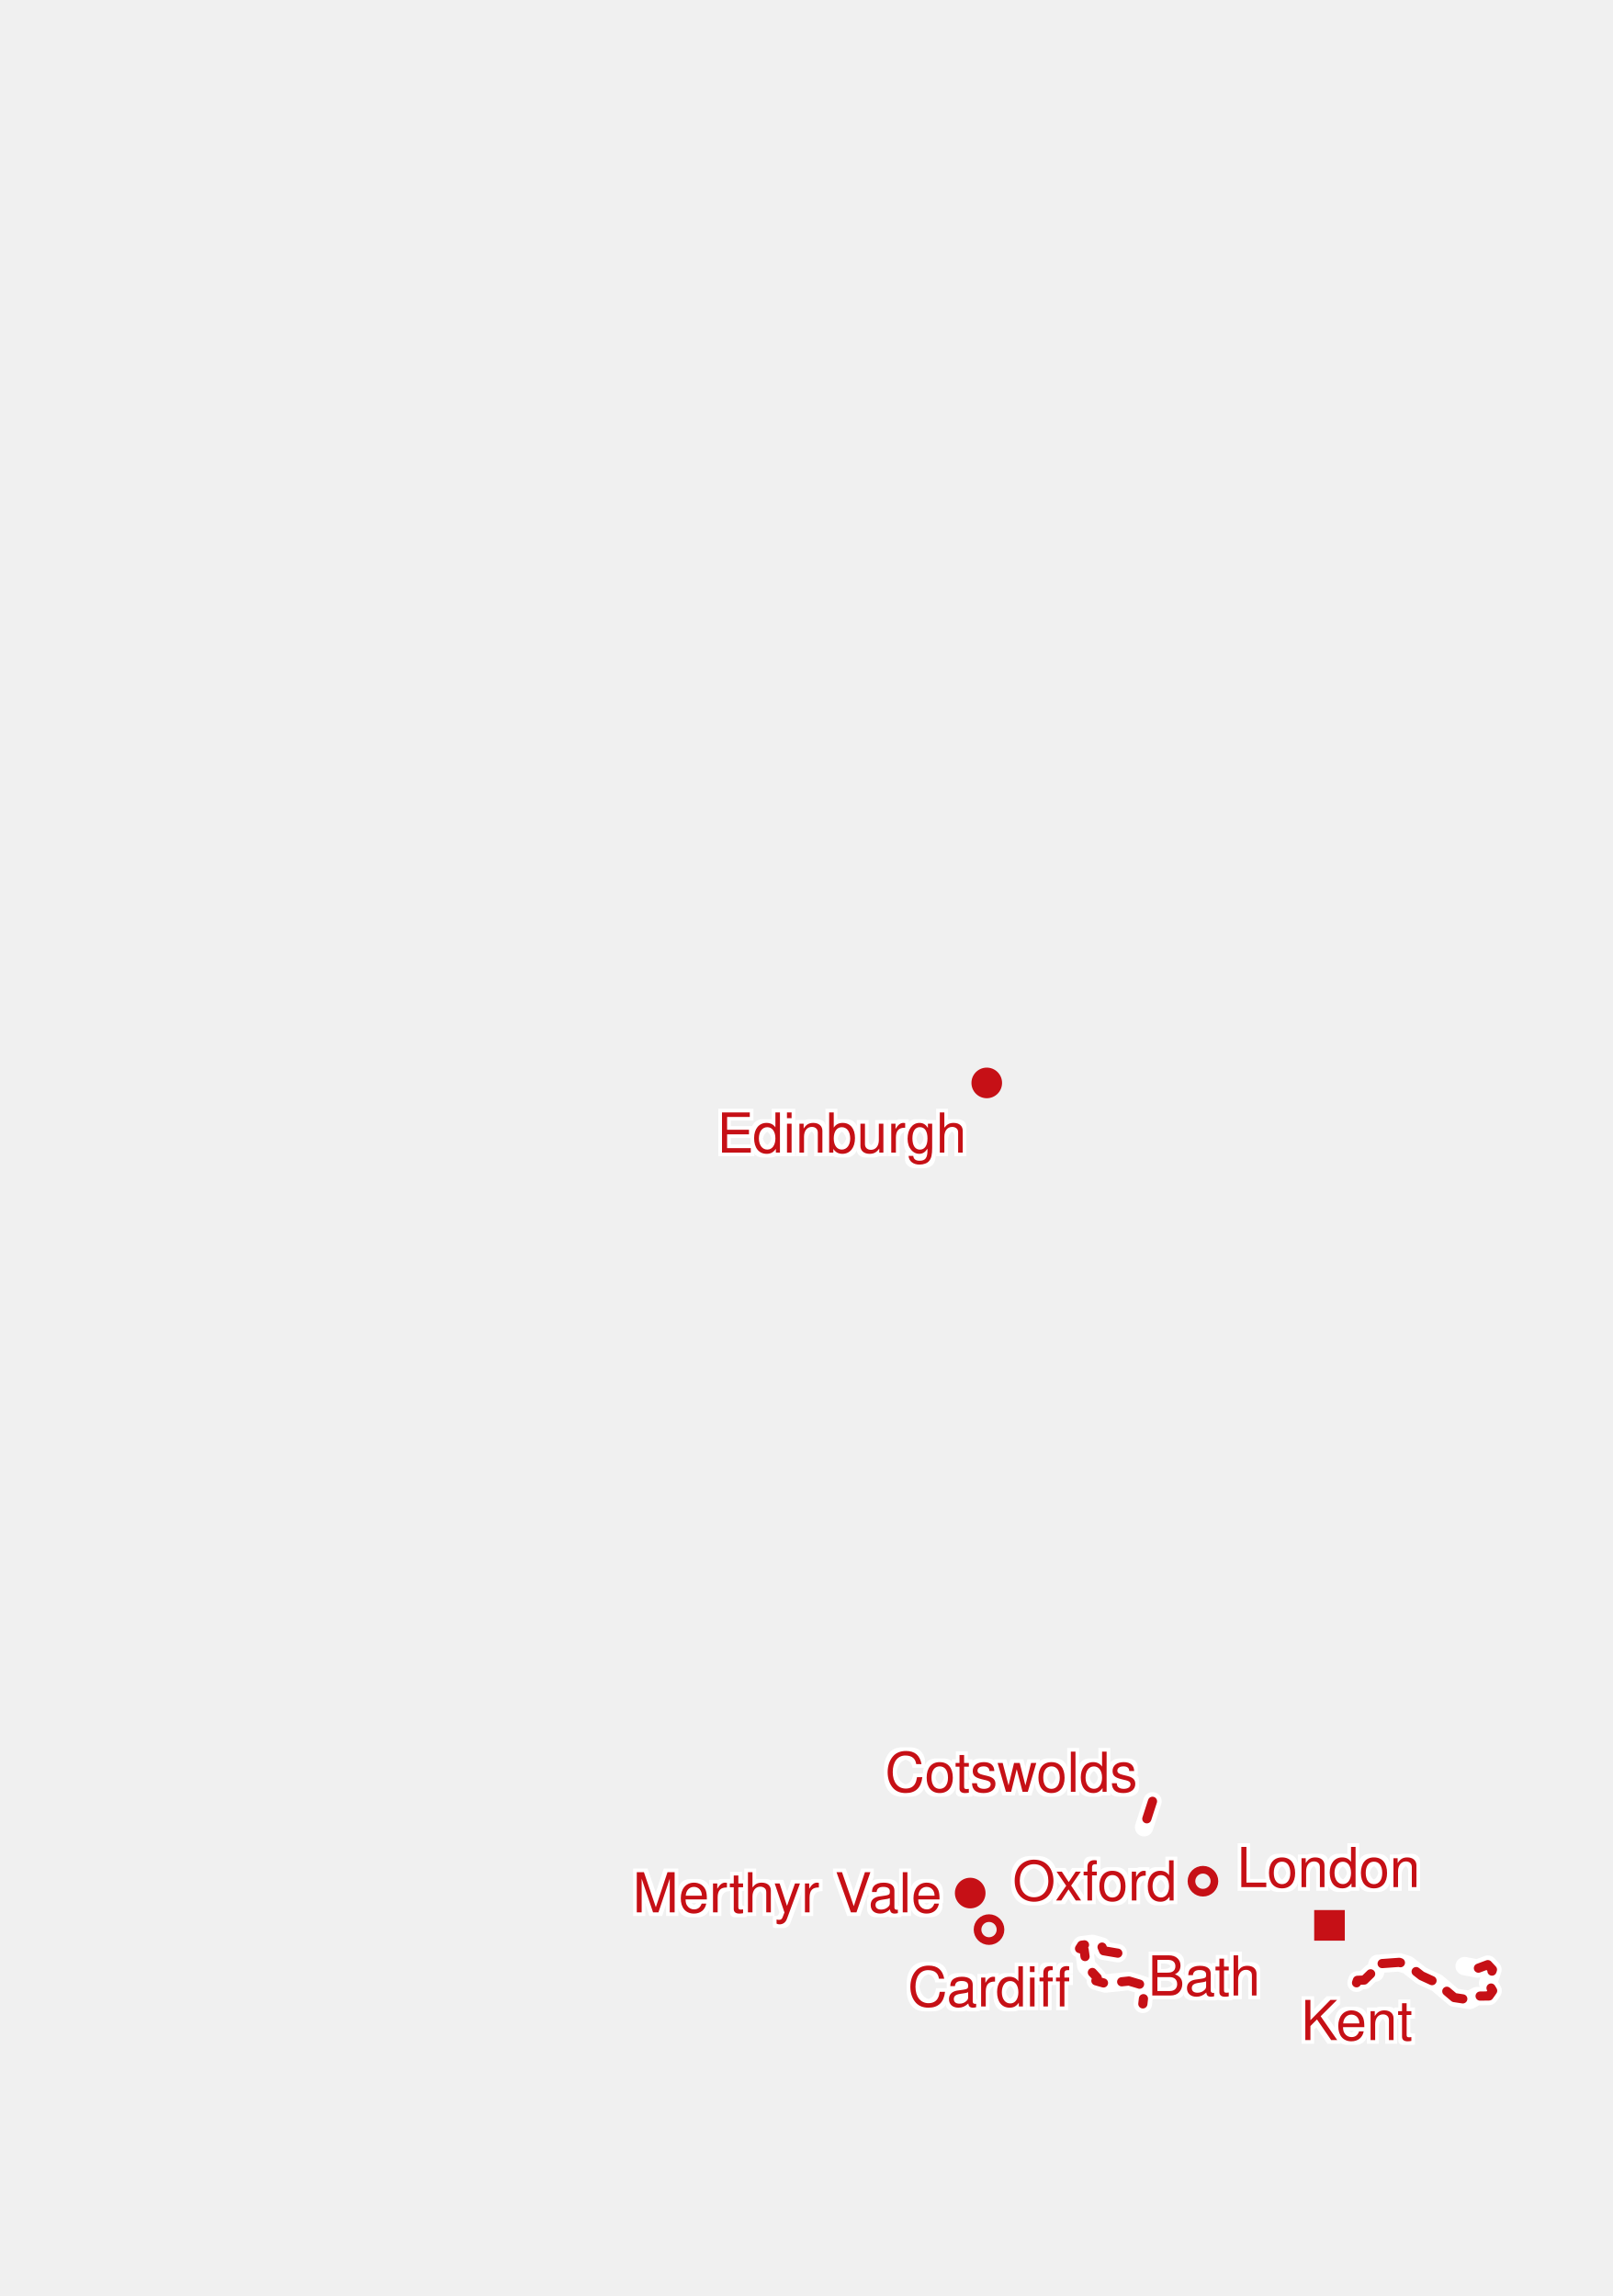
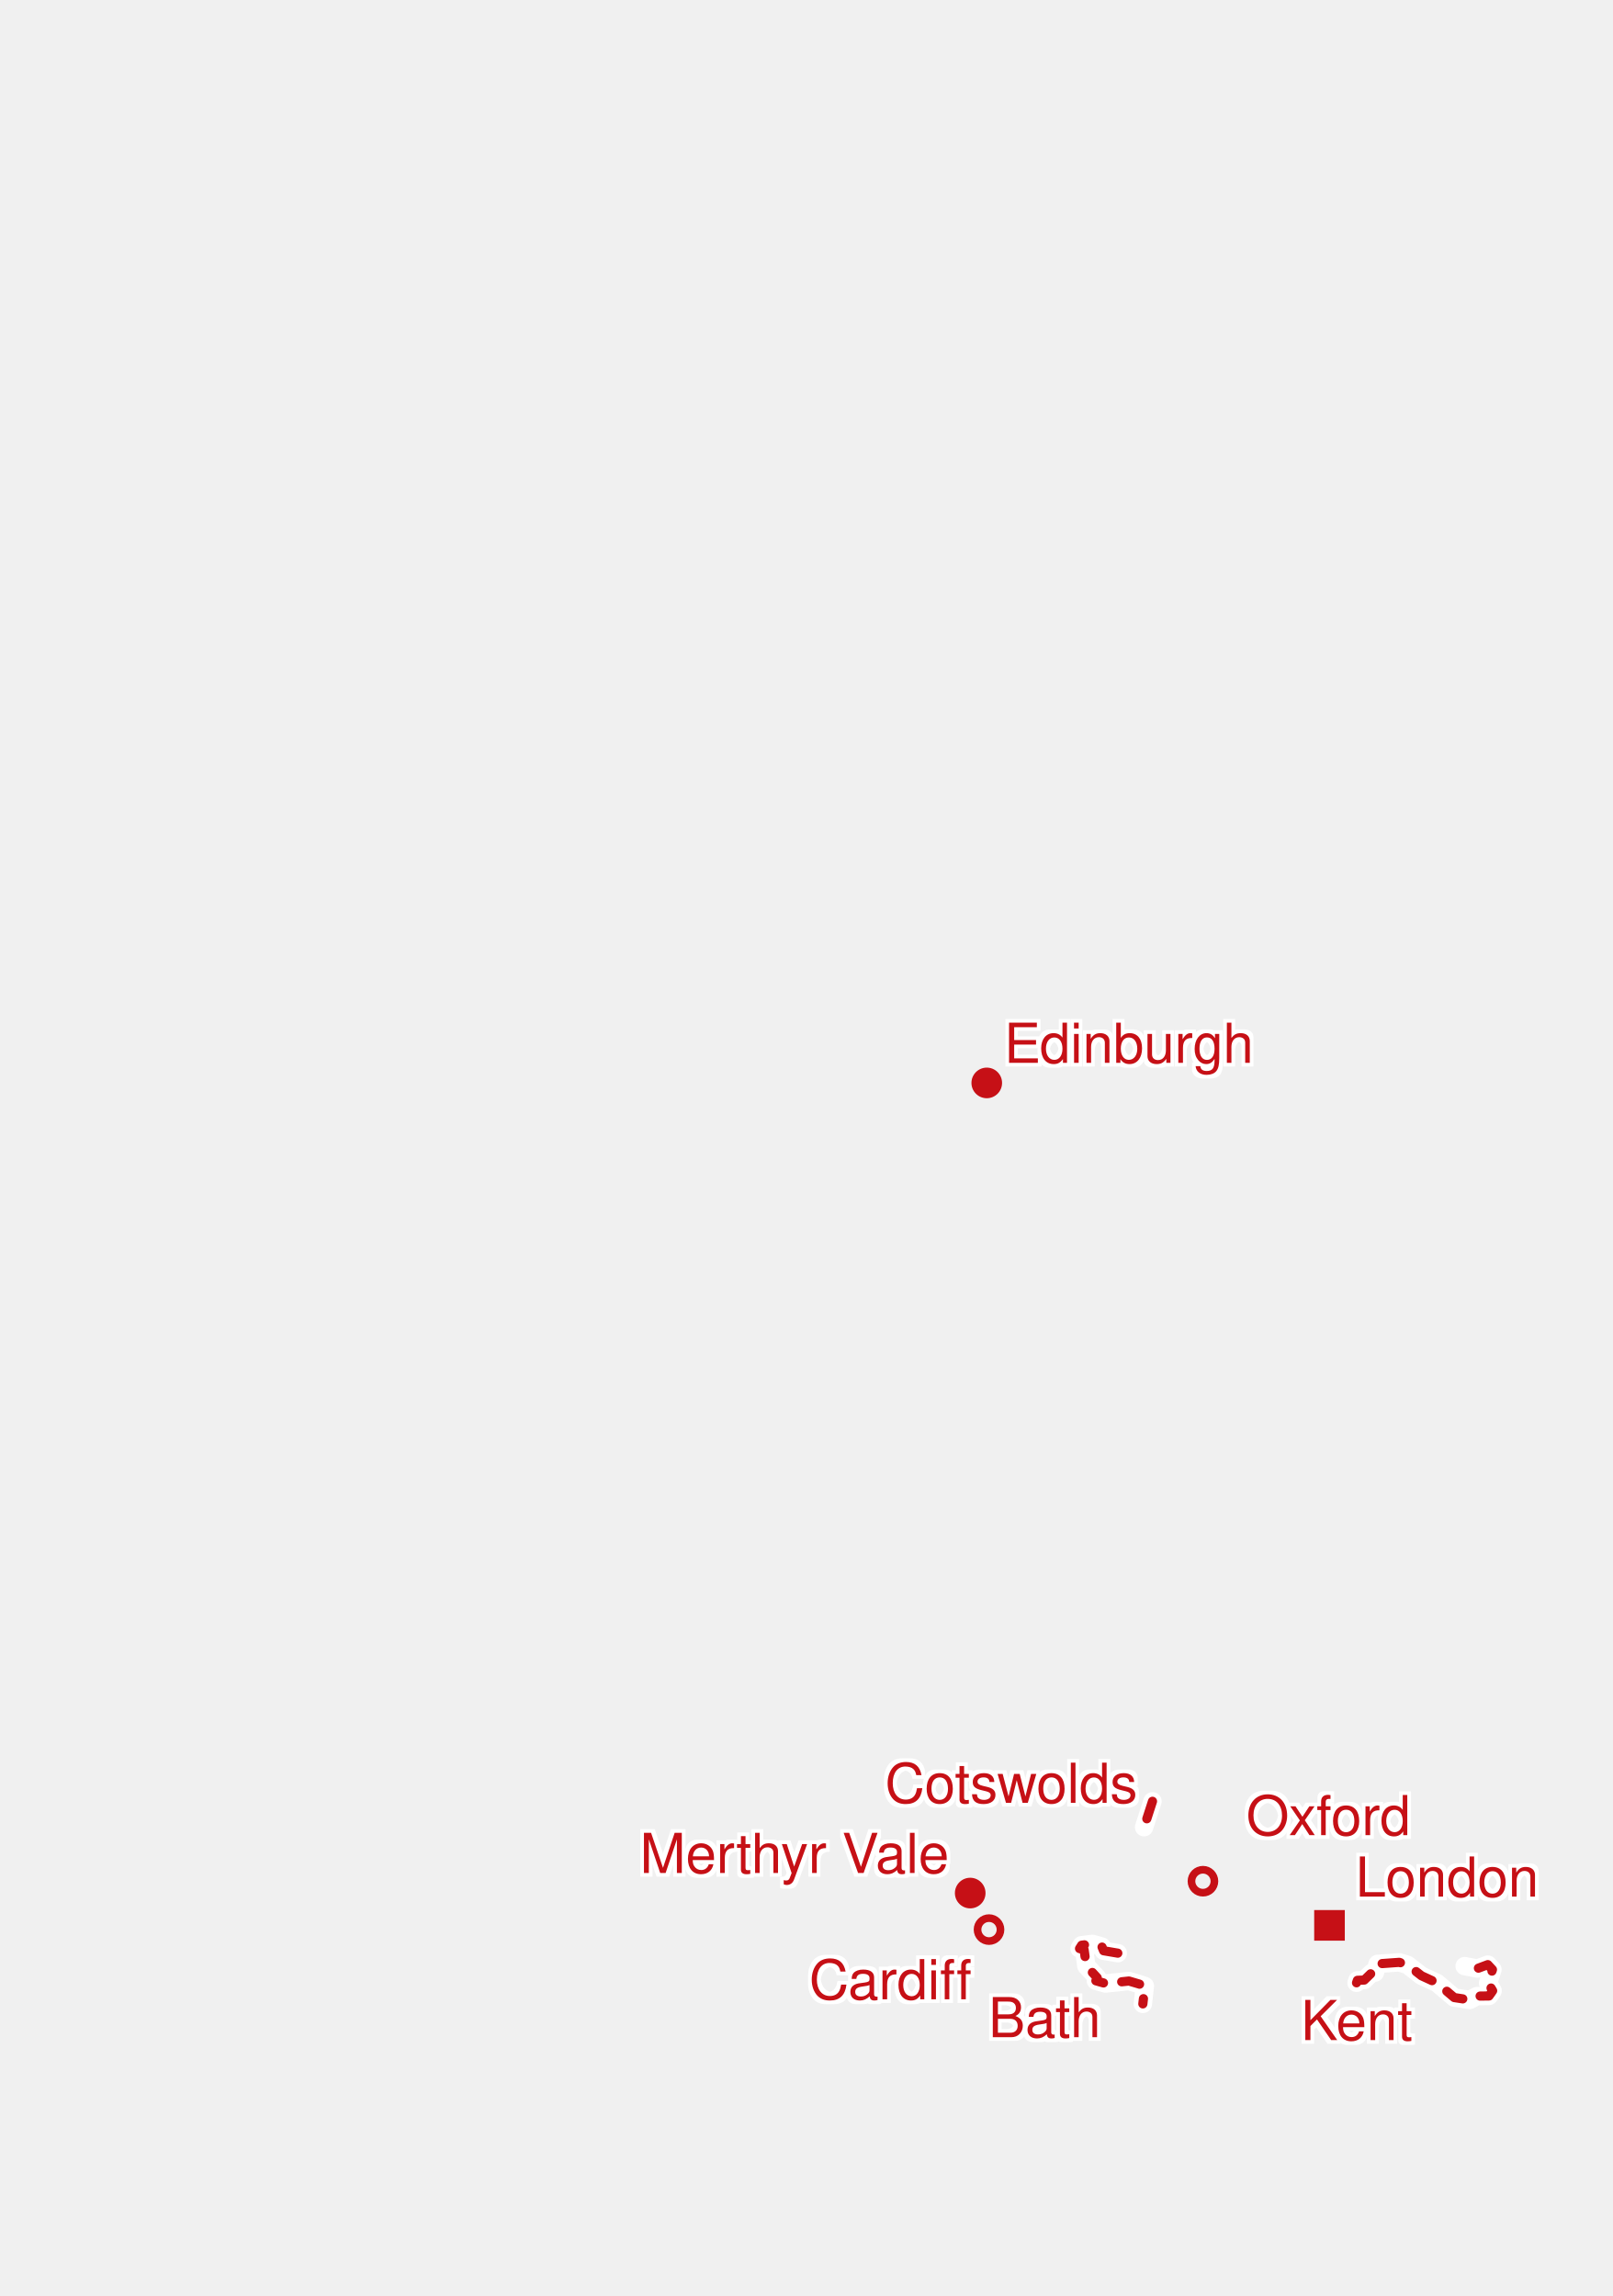
<svg xmlns="http://www.w3.org/2000/svg" version="1.1" viewBox="0 0 526.652 750">
  <style>
    .lineBackground {
      fill: none;
      stroke-width: 6;
      stroke: #FFFFFF;
      stroke-linejoin: round;
      stroke-linecap: round;
    }
  </style>
  <style>
    .line {
      fill: none;
      stroke-width: 3;
      stroke: #C61016;
      stroke-linejoin: round;
      stroke-dasharray: 6 6;
      stroke-linecap: round;
    }
  </style>
  <style>
    .flying {
      stroke-dasharray: 2 8;
    }
  </style>
  <style>
    .ferry {
      stroke-dasharray: 2 12;
    }
  </style>
  <style>
    .stage {
      r: 5;
      fill: #C61016;
    }
  </style>
  <style>
    .home {
      fill: #C61016;
    }
  </style>
  <style>
    .partialAttendance {
      opacity: 0.5;
    }
  </style>
  <style>
    .dayStop {
      r: 3.75;
      fill: none;
      stroke: #C61016;
      stroke-width: 2.5;
    }
  </style>
  <defs>
    <filter id="whiteOutlineEffect" width="200%" height="200%" x="-50%" y="-50%" color-interpolation-filters="sRGB">
      <feMorphology id="SvgjsFeMorphology1219" result="SvgjsFeMorphology1219" in="SourceAlpha" radius="1" operator="dilate" />
      <feColorMatrix id="SvgjsFeColorMatrix1220" result="SvgjsFeColorMatrix1220" in="SvgjsFeMorphology1219" values="-1 0 0 0 1 0 -1 0 0 1 0 0 -1 0 1 0 0 0 1 0" type="matrix" />
      <feMerge id="SvgjsFeMerge1221" result="SvgjsFeMerge1221" in="SourceGraphic">
        <feMergeNode id="SvgjsFeMergeNode1222" result="SvgjsFeMergeNode1222" in="SvgjsFeColorMatrix1220" />
        <feMergeNode id="SvgjsFeMergeNode1223" result="SvgjsFeMergeNode1223" in="SourceGraphic" />
      </feMerge>
    </filter>
  </defs>
  <style>
    .label {
      font-family: Helvetica;
      font-size: 18px;
      fill: #C61016;
      filter: url(#whiteOutlineEffect);
    }
  </style>
  <style>
    .labelRect {
      display: none;
    }
  </style>
  <style>
    .elevationMarker {
      fill: #C61016;
    }
  </style>
  <rect width="10" height="10" x="429.211" y="623.932" class="home" />
  <circle r="5" cx="392.878" cy="614.508" class="stage dayStop" />
  <path d="M0 0M365.073 638.009L360.438 637.221L359.859 635.857L356.75 634.971L353.266 635.415L352.574 636.508L354.067 636.905L354.794 642.173L358.352 646.043L357.914 647.032L361.032 647.922L368.712 647.111L371.998 648.083L373.908 648.734L373.253 654.582 " class="lineBackground" />
  <path d="M0 0M365.073 638.009L360.438 637.221L359.859 635.857L356.75 634.971L353.266 635.415L352.574 636.508L354.067 636.905L354.794 642.173L358.352 646.043L357.914 647.032L361.032 647.922L368.712 647.111L371.998 648.083L373.908 648.734L373.253 654.582 " class="line" />
  <path d="M0 0M443.042 647.689L443.321 646.885L445.555 646.793L447.973 644.443L449.035 644.377L449.92 641.519L456.991 641.01L459.686 641.829L464.266 645.399L469.299 647.726L474.953 652.514L480.01 653.288L482.346 652.042L486.29 651.991L486.913 651.129L487.491 650.282L486 647.776L487.426 643.39L485.916 641.76L482.515 643.034L478.351 642.243 " class="lineBackground" />
  <path d="M0 0M443.042 647.689L443.321 646.885L445.555 646.793L447.973 644.443L449.035 644.377L449.92 641.519L456.991 641.01L459.686 641.829L464.266 645.399L469.299 647.726L474.953 652.514L480.01 653.288L482.346 652.042L486.29 651.991L486.913 651.129L487.491 650.282L486 647.776L487.426 643.39L485.916 641.76L482.515 643.034L478.351 642.243 " class="line" />
  <circle r="5" cx="322.272" cy="353.743" class="stage" />
  <circle r="5" cx="316.867" cy="618.378" class="stage" />
  <path d="M0 0M376.399 588.404L373.658 596.865 " class="lineBackground" />
  <path d="M0 0M376.399 588.404L373.658 596.865 " class="line" />
  <circle r="5" cx="323.01" cy="630.313" class="stage dayStop" />
-   <rect width="82.44" height="21.6" x="234.175" y="359.4" opacity="0.2" fill="green" class="labelRect" />
-   <text x="234.175" y="376.502" class="label">
-     <tspan dy="0" x="234.175">Edinburgh</tspan>
+   <rect width="60.48" height="18" x="442.696" y="604.246" opacity="0.2" fill="green" class="labelRect" />
+   <text x="442.696" y="619.548" class="label">
+     <tspan dy="0" x="442.696">London</tspan>
  </text>
-   <rect width="53.1" height="21.6" x="296.46" y="638.313" opacity="0.2" fill="green" class="labelRect" />
-   <text x="296.46" y="655.414" class="label">
-     <tspan dy="0" x="296.46">Cardiff</tspan>
-   </text>
-   <rect width="60.48" height="21.6" x="403.971" y="599.332" opacity="0.2" fill="green" class="labelRect" />
-   <text x="403.971" y="616.433" class="label">
-     <tspan dy="0" x="403.971">London</tspan>
-   </text>
-   <rect width="54.18" height="21.6" x="330.698" y="603.708" opacity="0.2" fill="green" class="labelRect" />
-   <text x="330.698" y="620.81" class="label">
-     <tspan dy="0" x="330.698">Oxford</tspan>
-   </text>
-   <rect width="83.16" height="21.6" x="289.041" y="568.207" opacity="0.2" fill="green" class="labelRect" />
-   <text x="289.041" y="585.308" class="label">
+   <rect width="83.16" height="18" x="289.041" y="573.607" opacity="0.2" fill="green" class="labelRect" />
+   <text x="289.041" y="588.908" class="label">
    <tspan dy="0" x="289.041">Cotswolds</tspan>
  </text>
-   <rect width="37.26" height="21.6" x="374.912" y="634.739" opacity="0.2" fill="green" class="labelRect" />
-   <text x="374.912" y="651.841" class="label">
-     <tspan dy="0" x="374.912">Bath</tspan>
+   <rect width="82.44" height="18" x="327.929" y="331.887" opacity="0.2" fill="green" class="labelRect" />
+   <text x="327.929" y="347.188" class="label">
+     <tspan dy="0" x="327.929">Edinburgh</tspan>
  </text>
-   <rect width="102.24" height="21.6" x="206.627" y="607.578" opacity="0.2" fill="green" class="labelRect" />
-   <text x="206.627" y="624.679" class="label">
-     <tspan dy="0" x="206.627">Merthyr Vale</tspan>
+   <rect width="102.24" height="18" x="208.97" y="596.521" opacity="0.2" fill="green" class="labelRect" />
+   <text x="208.97" y="611.822" class="label">
+     <tspan dy="0" x="208.97">Merthyr Vale</tspan>
  </text>
-   <rect width="37.26" height="21.6" x="424.888" y="649.297" opacity="0.2" fill="green" class="labelRect" />
+   <rect width="54.18" height="18" x="407.02" y="584.166" opacity="0.2" fill="green" class="labelRect" />
+   <text x="407.02" y="599.468" class="label">
+     <tspan dy="0" x="407.02">Oxford</tspan>
+   </text>
+   <rect width="37.26" height="18" x="322.824" y="650.168" opacity="0.2" fill="green" class="labelRect" />
+   <text x="322.824" y="665.469" class="label">
+     <tspan dy="0" x="322.824">Bath</tspan>
+   </text>
+   <rect width="53.1" height="18" x="264.253" y="637.77" opacity="0.2" fill="green" class="labelRect" />
+   <text x="264.253" y="653.071" class="label">
+     <tspan dy="0" x="264.253">Cardiff</tspan>
+   </text>
+   <rect width="37.26" height="18" x="424.888" y="651.097" opacity="0.2" fill="green" class="labelRect" />
  <text x="424.888" y="666.398" class="label">
    <tspan dy="0" x="424.888">Kent</tspan>
  </text>
</svg>
